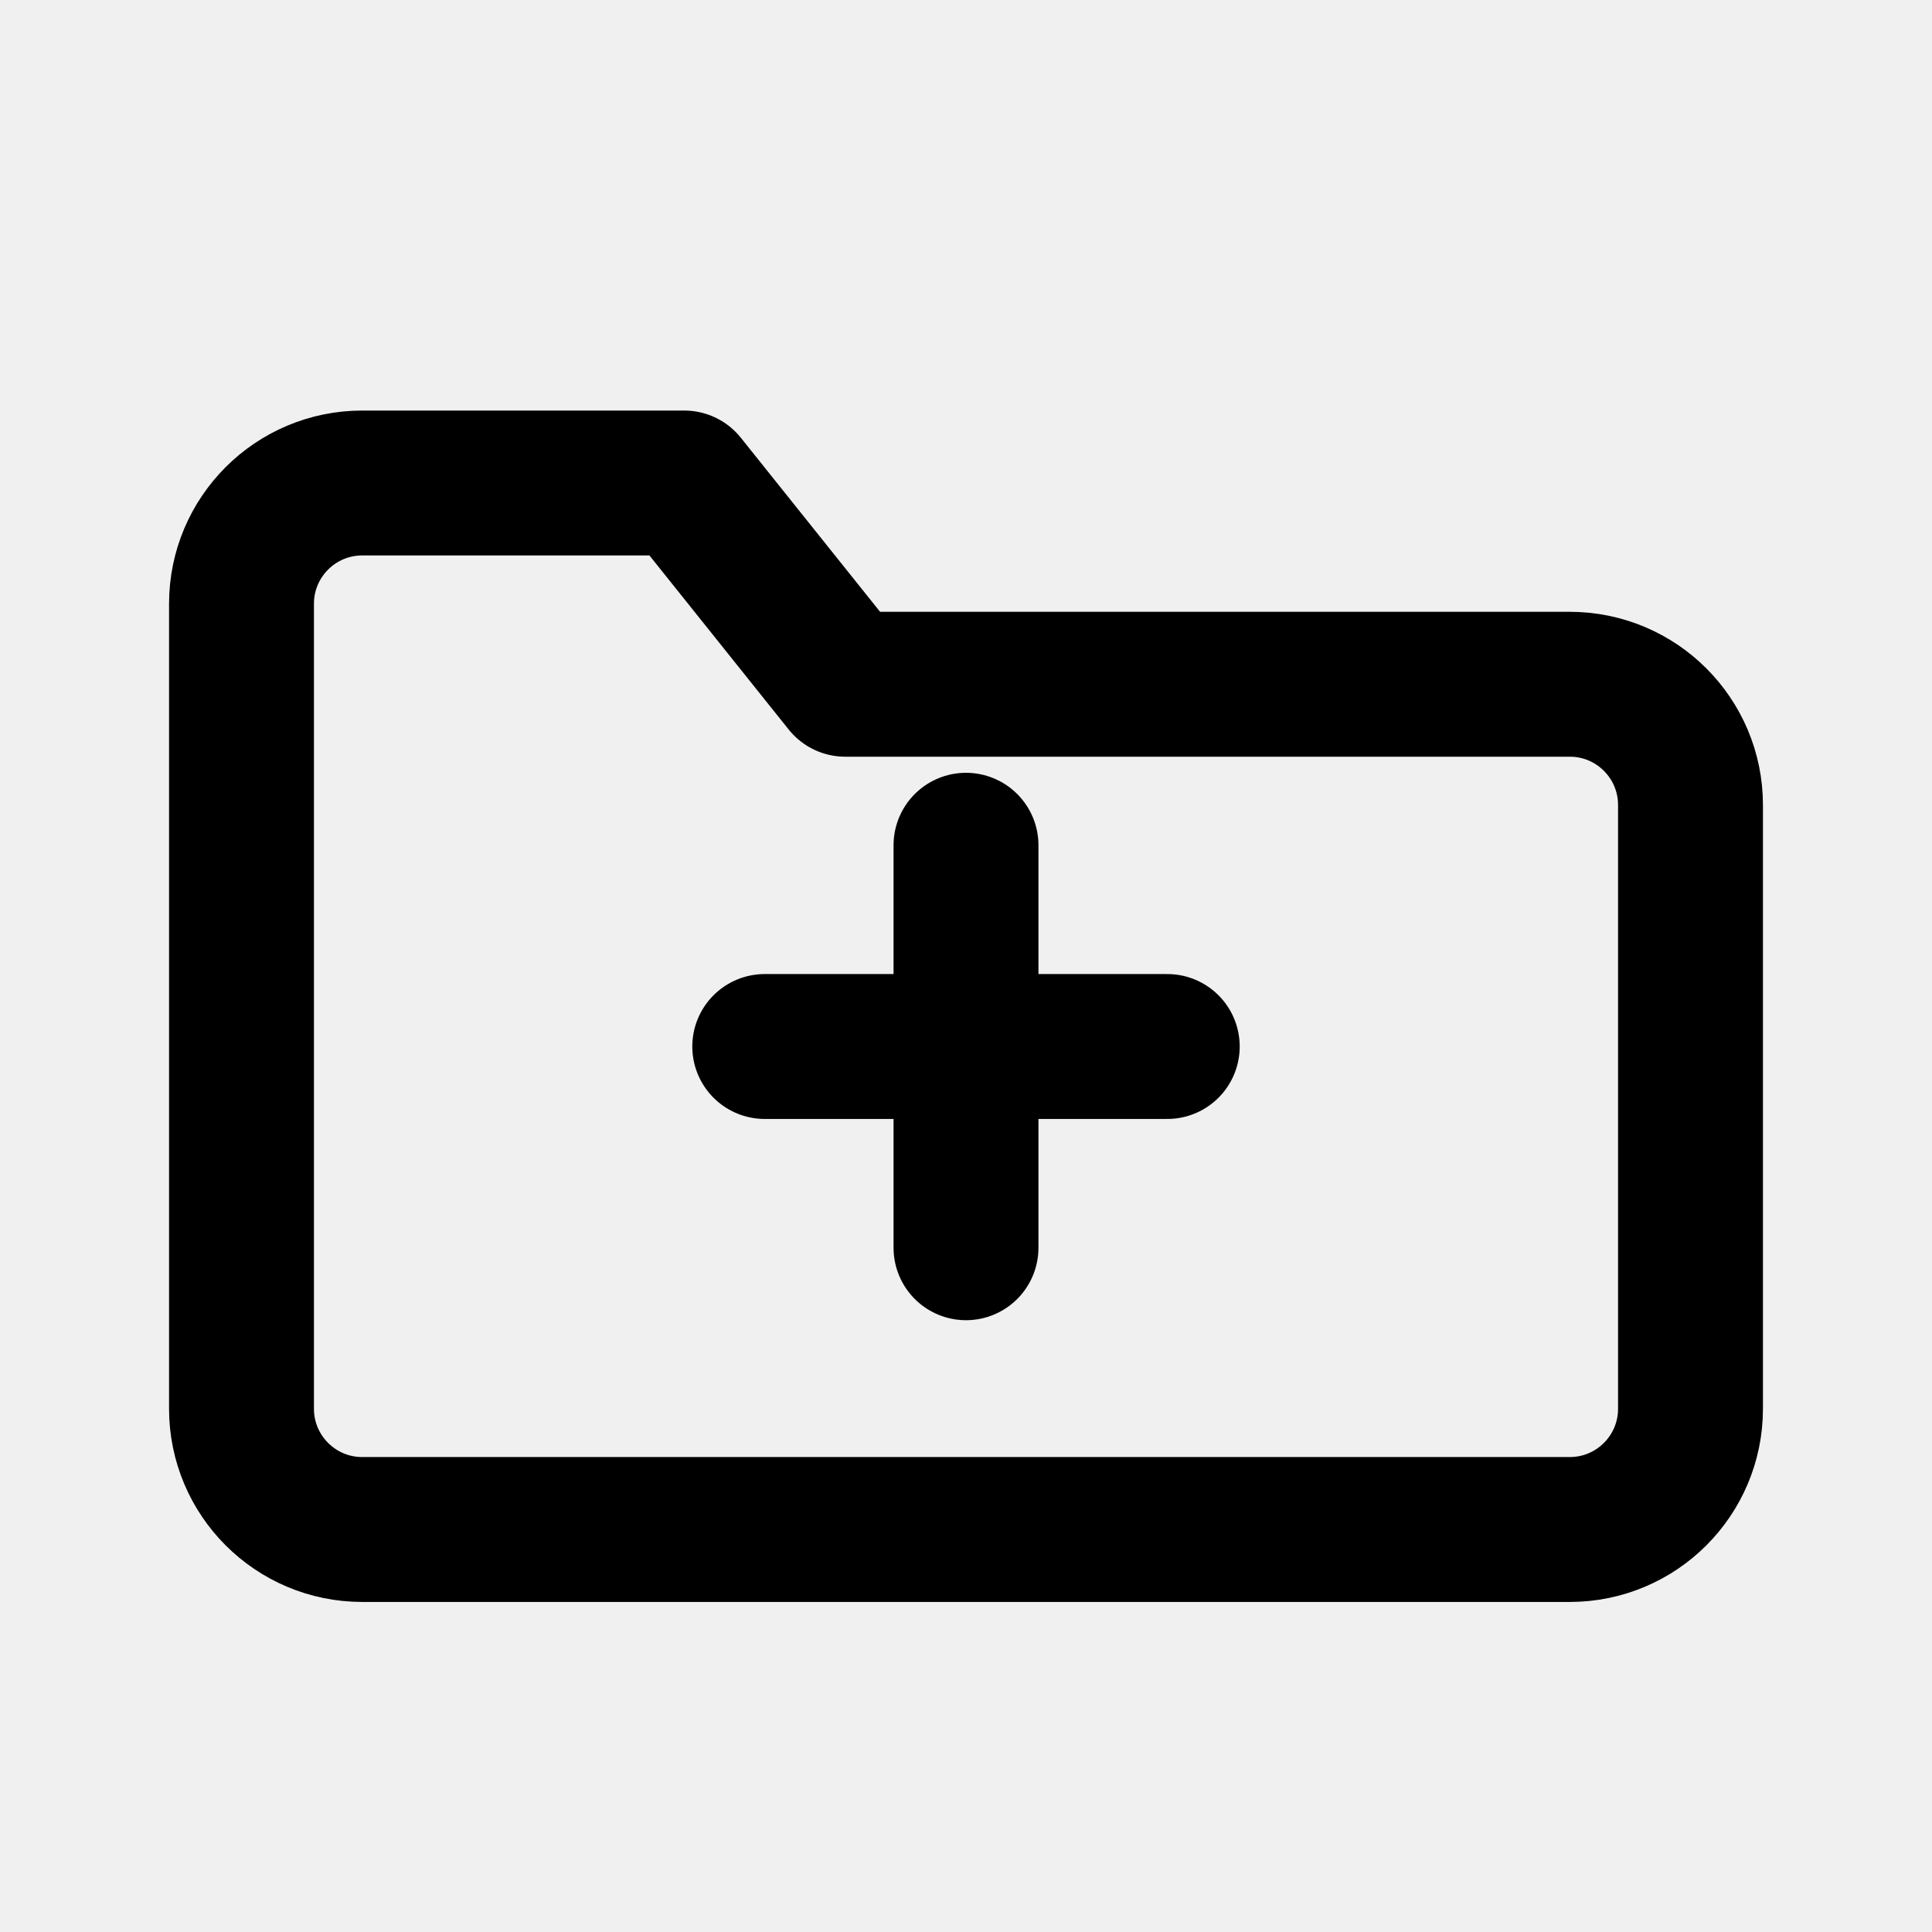
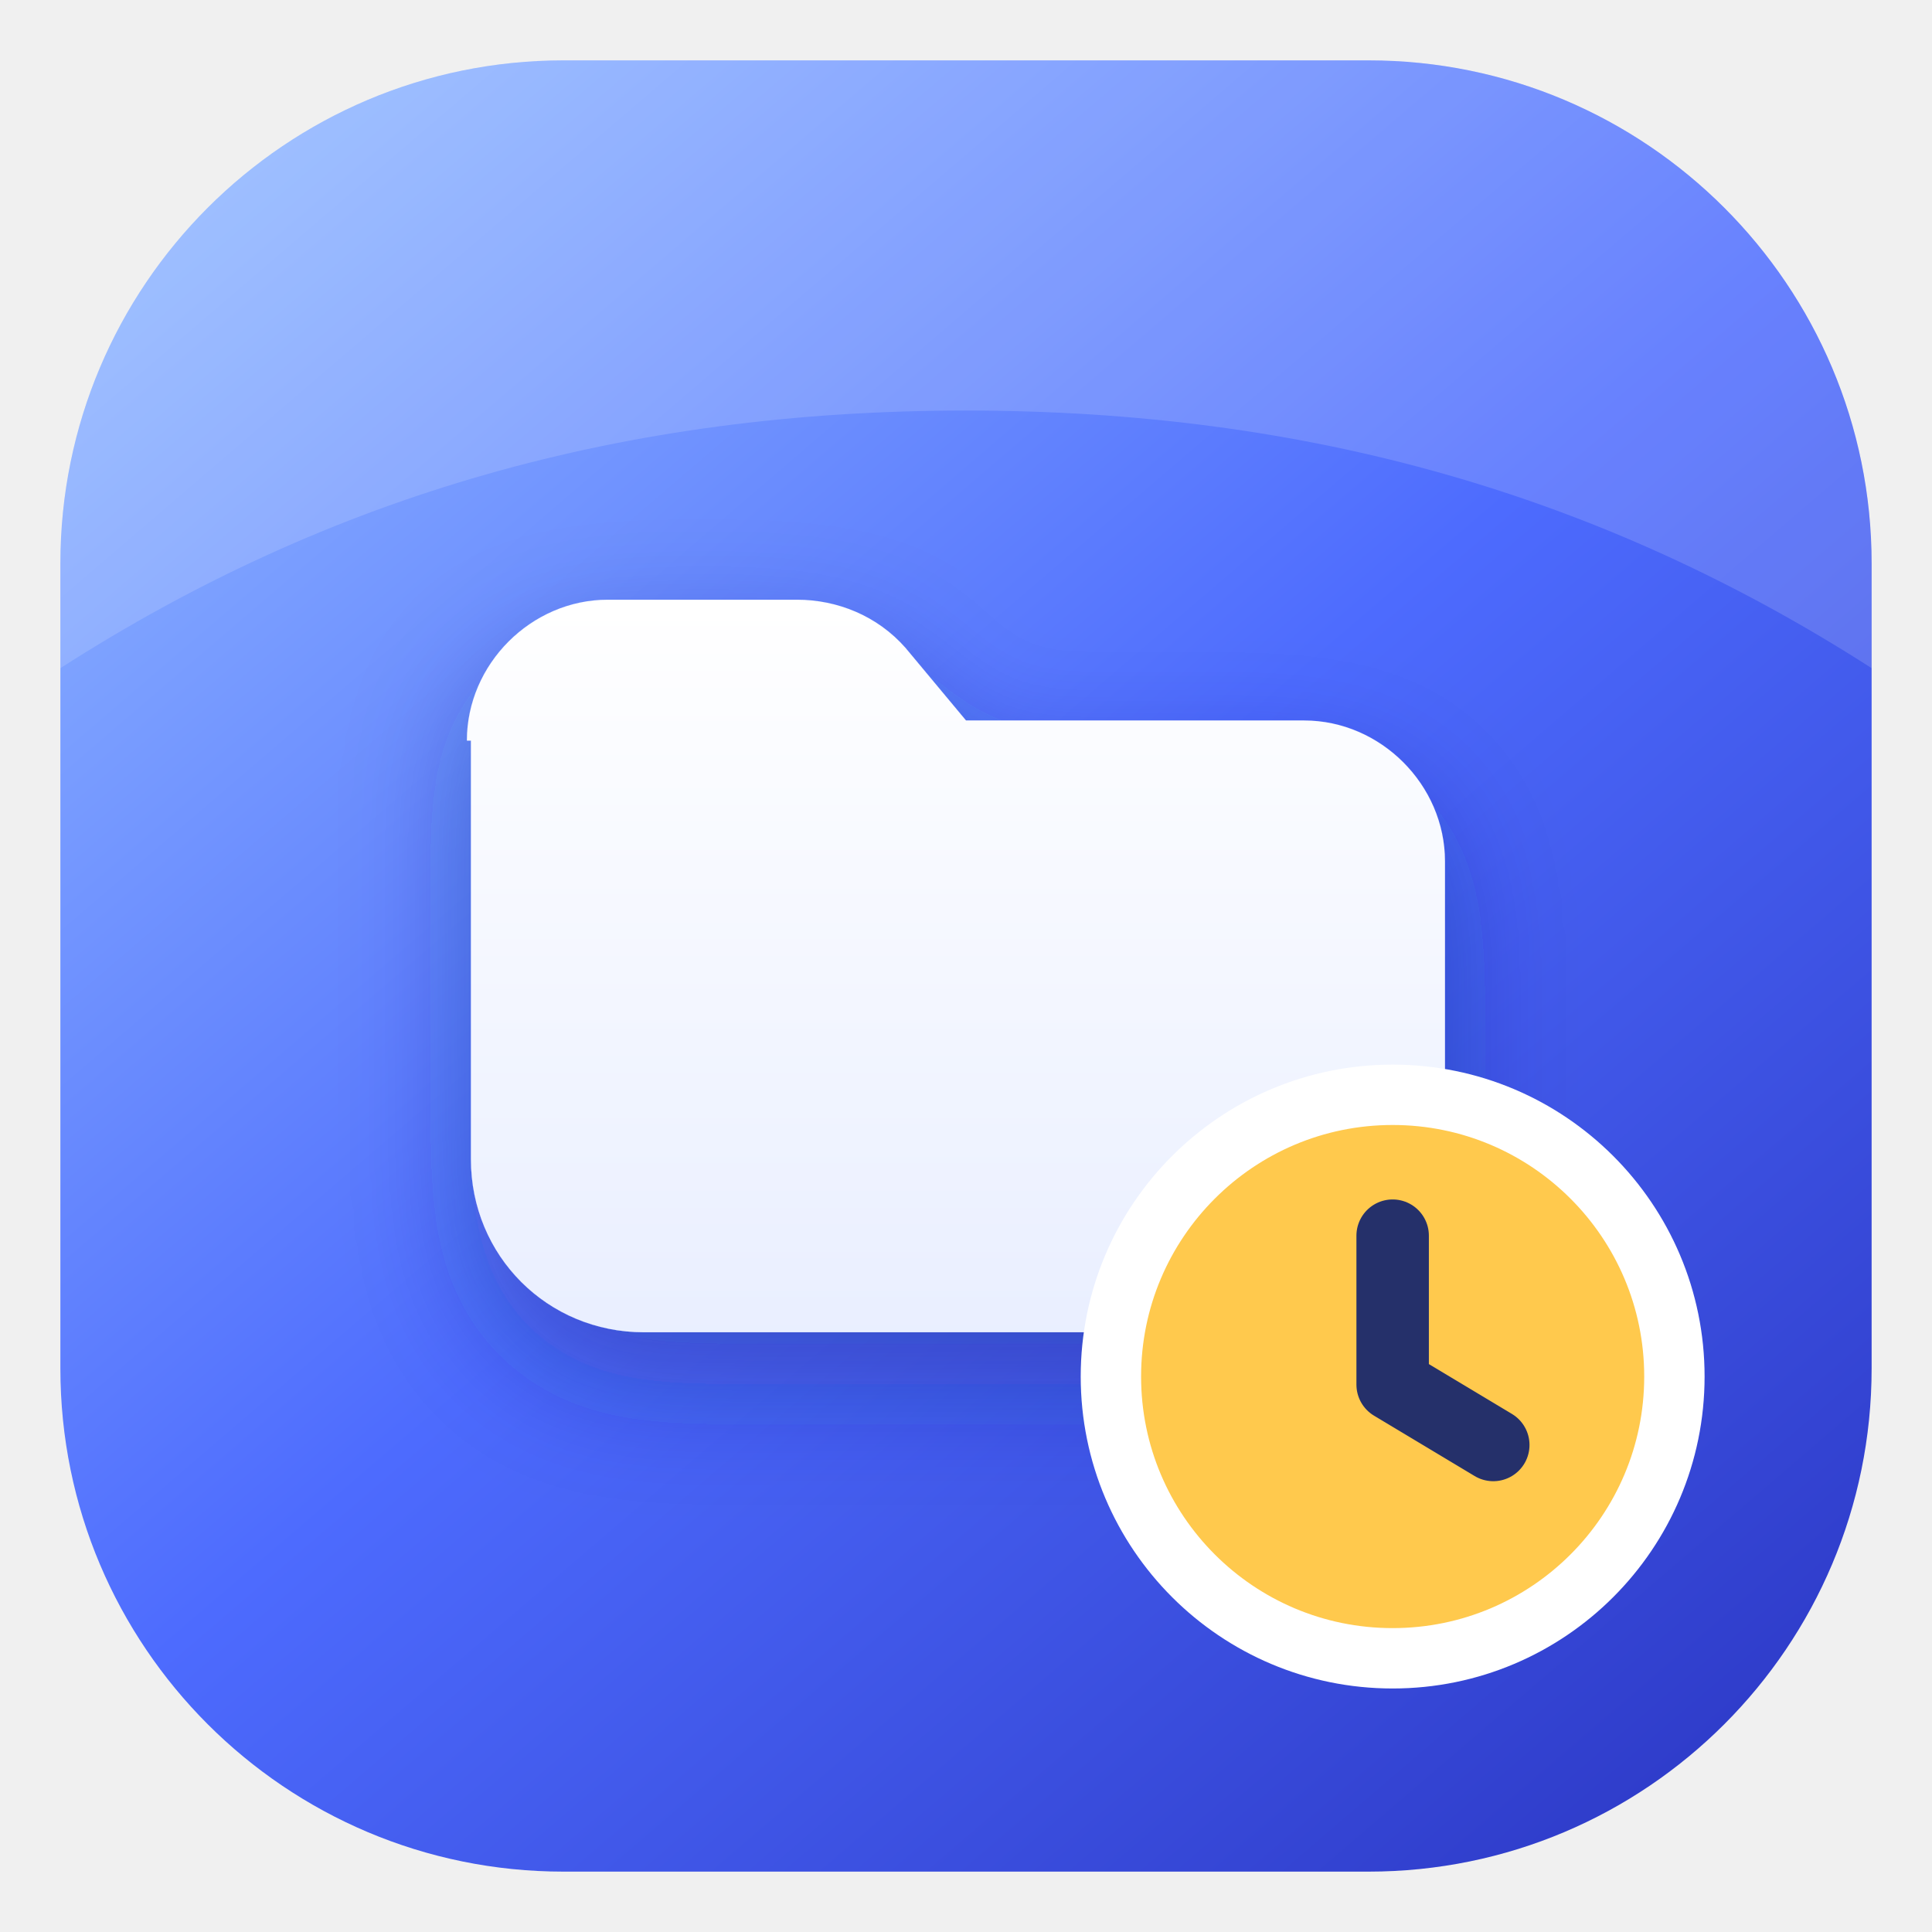
- <svg xmlns="http://www.w3.org/2000/svg" width="24" height="24" viewBox="0 0 24 24" fill="none" stroke="currentColor" stroke-width="1.8" stroke-linecap="round" stroke-linejoin="round">
-   <path d="M3 7.5A1.5 1.5 0 0 1 4.5 6h4l2 2.5h9A1.5 1.5 0 0 1 21 10v7.5a1.5 1.5 0 0 1-1.5 1.5h-15A1.5 1.5 0 0 1 3 17.5Z" />
-   <path d="M12 10.5v5M9.5 13h5" />
+ <svg xmlns="http://www.w3.org/2000/svg" viewBox="0 0 48 48" width="48" height="48">
+   <defs>
+     <linearGradient id="ttz-bg" x1="6" y1="3" x2="42" y2="45" gradientUnits="userSpaceOnUse">
+       <stop stop-color="#8FB6FF" />
+       <stop offset=".5" stop-color="#4D6BFE" />
+       <stop offset="1" stop-color="#2E3BC9" />
+     </linearGradient>
+     <linearGradient id="ttz-paper" x1="24" y1="15" x2="24" y2="35" gradientUnits="userSpaceOnUse">
+       <stop stop-color="#FFFFFF" />
+       <stop offset="1" stop-color="#E7EDFF" />
+     </linearGradient>
+     <filter id="ttz-shadow" x="-25%" y="-25%" width="150%" height="160%">
+       <feDropShadow dx="0" dy="1.3" stdDeviation="1.5" flood-color="#1B2A8A" flood-opacity=".38" />
+     </filter>
+   </defs>
+   <rect x="1.5" y="1.5" width="45" height="45" rx="12.5" fill="url(#ttz-bg)" />
+   <path d="M1.5 14C1.5 7.1 7.1 1.5 14 1.5h20C40.9 1.5 46.5 7.1 46.5 14v2.6C39.8 12.3 32.5 10.2 24 10.2S8.2 12.3 1.5 16.6V14Z" fill="#FFFFFF" opacity=".15" />
+   <g filter="url(#ttz-shadow)">
+     <path d="M11.6 18.4c0-1.9 1.6-3.5 3.5-3.5h4.7c1 0 2 .4 2.7 1.2l1.5 1.8h8.4c1.9 0 3.5 1.6 3.5 3.5v7.4c0 2.4-1.9 4.3-4.3 4.3H16c-2.4 0-4.3-1.9-4.3-4.3V18.4Z" fill="url(#ttz-paper)" />
+   </g>
+   <circle cx="34.6" cy="34.2" r="7" fill="#FFC94D" stroke="#FFFFFF" stroke-width="1.5" />
+   <path d="M34.6 30.7v3.7l2.5 1.5" fill="none" stroke="#25306A" stroke-width="1.8" stroke-linecap="round" stroke-linejoin="round" />
</svg>
